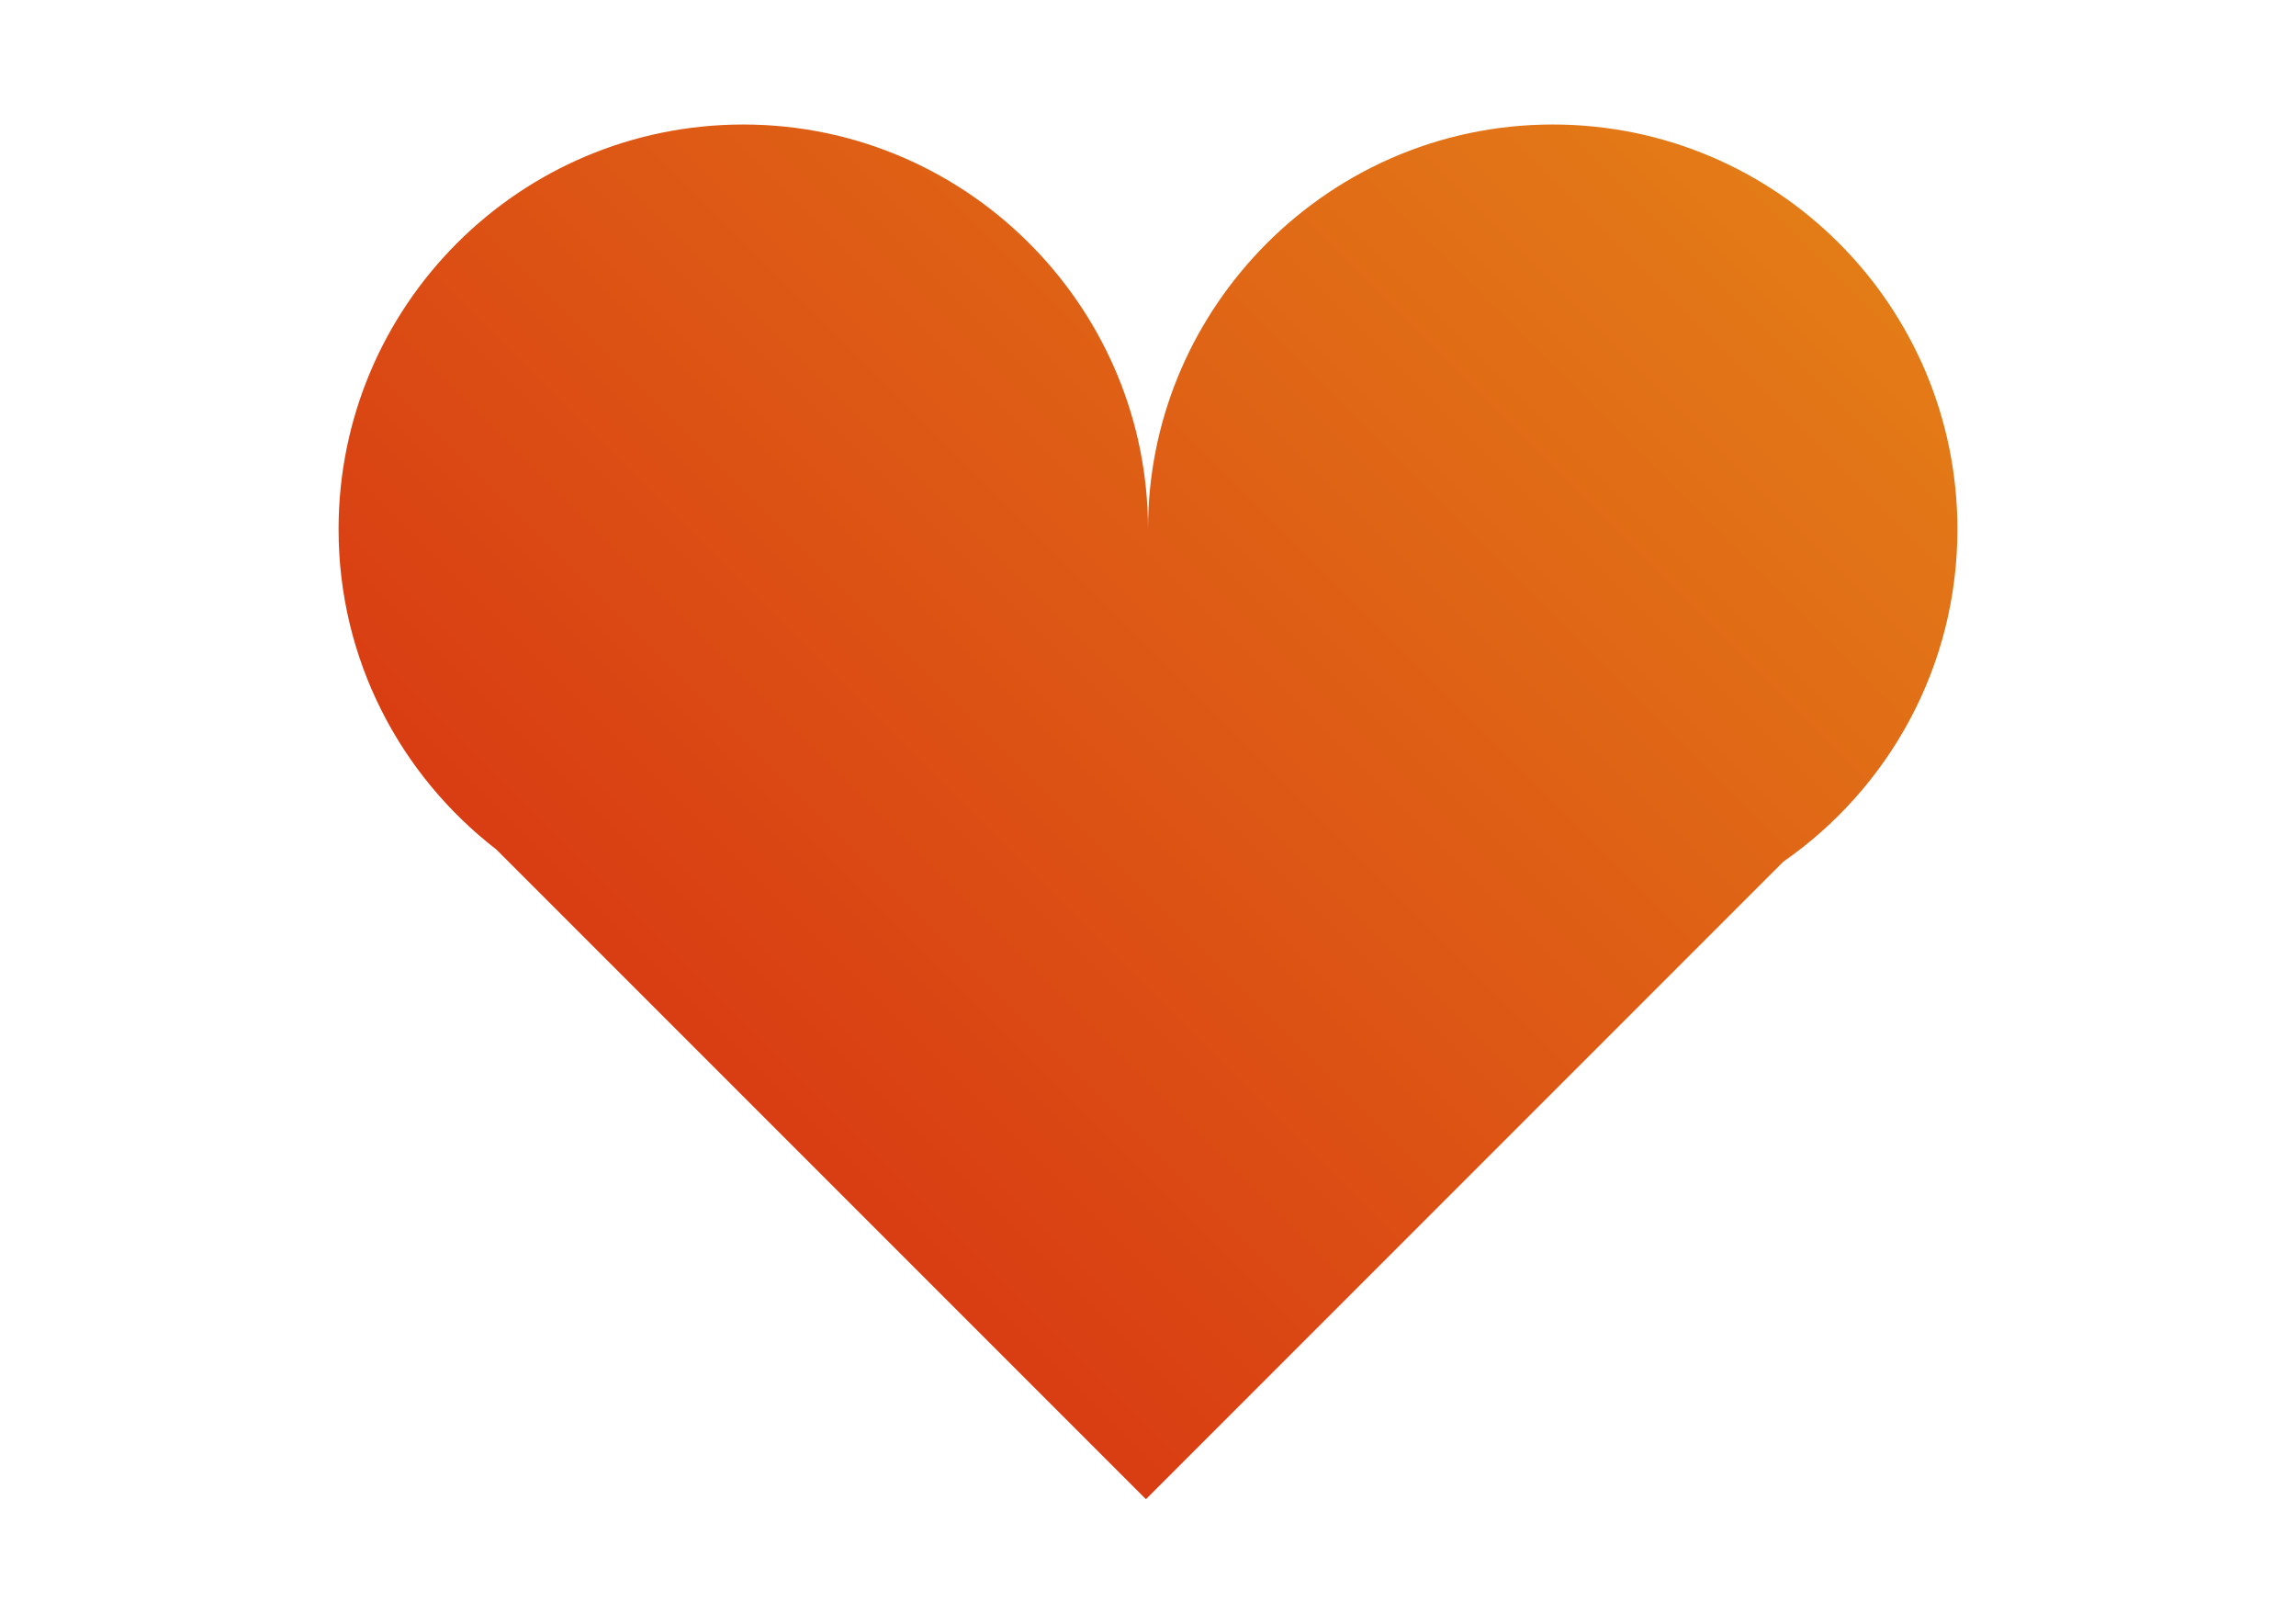
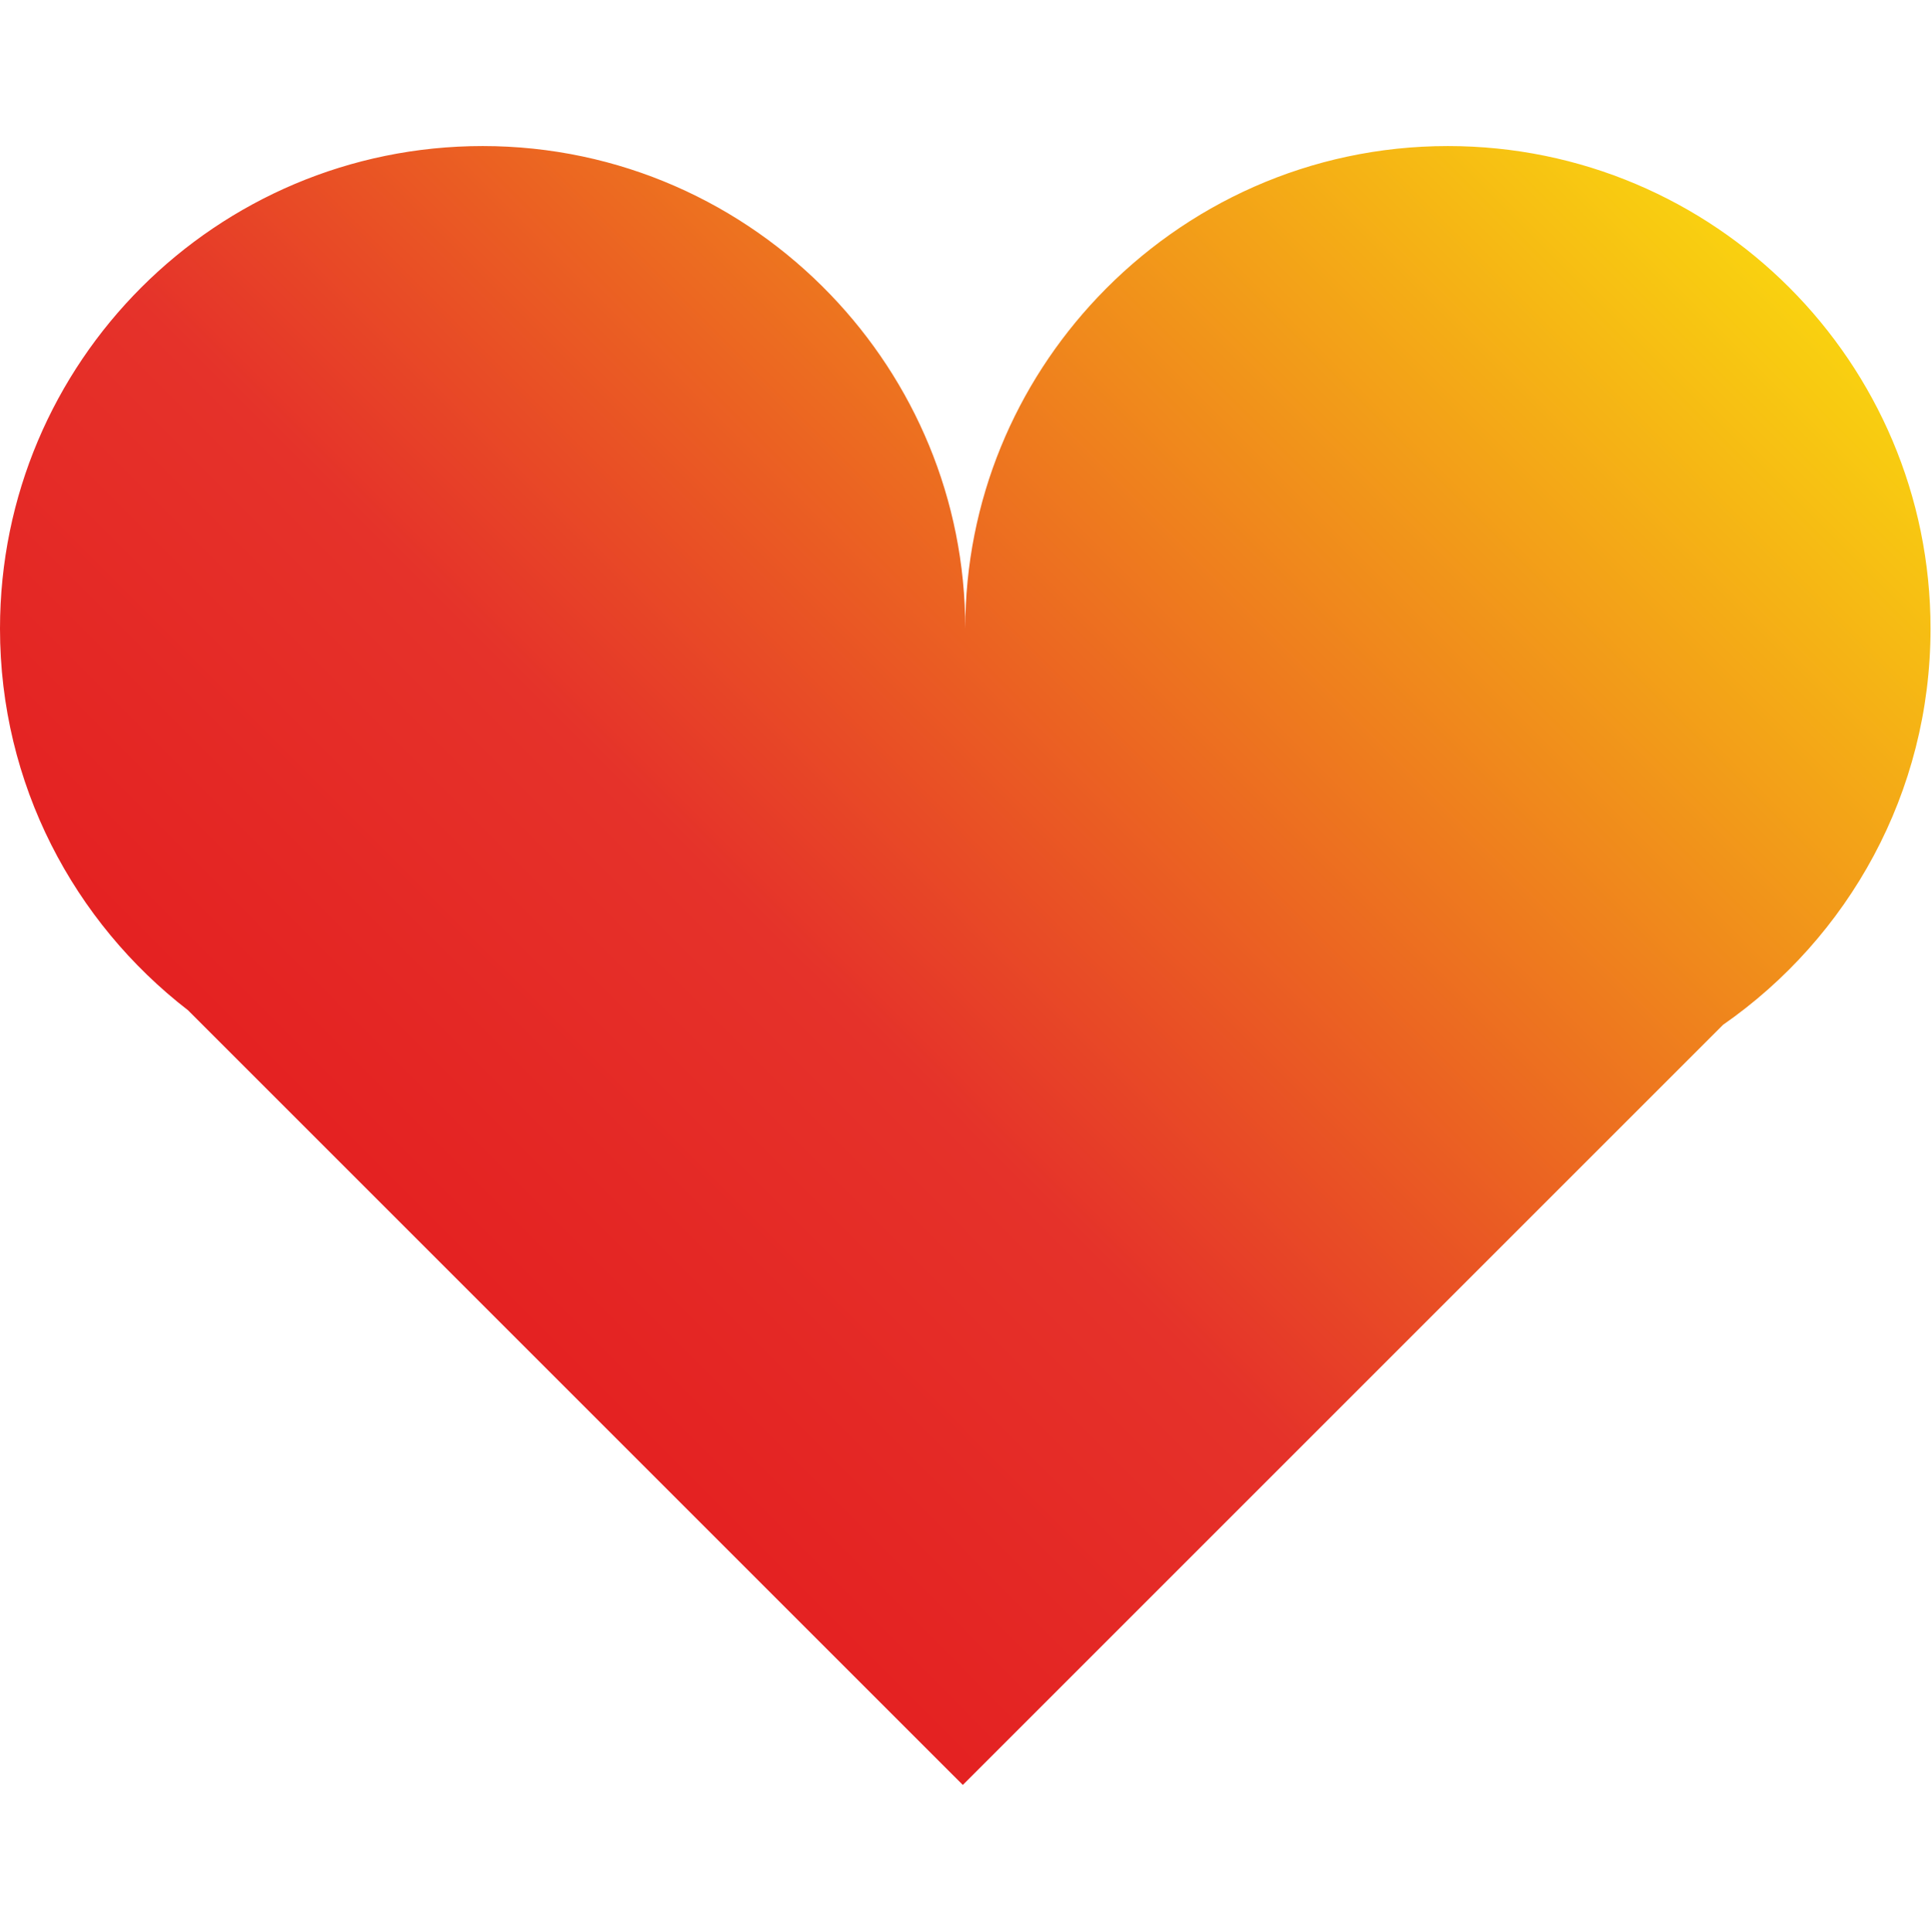
- <svg xmlns="http://www.w3.org/2000/svg" version="1.1" id="Слой_1" x="0px" y="0px" viewBox="0 0 841.89 595.28" enable-background="new 0 0 841.89 595.28" xml:space="preserve">
-   <linearGradient id="SVGID_1_" gradientUnits="userSpaceOnUse" x1="-169.409" y1="-42.347" x2="510.563" y2="637.625" gradientTransform="matrix(1.05 0 0 -1.05 123.305 625.0477)">
-     <stop offset="0" style="stop-color:#D0090F" />
-     <stop offset="1" style="stop-color:#E58618" />
+ <svg xmlns="http://www.w3.org/2000/svg" version="1.1" id="Слой_1" x="0px" y="0px" viewBox="0 0 566.93 566.929" enable-background="new 0 0 566.93 566.929" xml:space="preserve">
+   <linearGradient id="SVGID_1_" gradientUnits="userSpaceOnUse" x1="-170.631" y1="638.501" x2="511.02" y2="-43.149">
+     <stop offset="0.161" style="stop-color:#E20413" />
+     <stop offset="0.558" style="stop-color:#E5322A" />
+     <stop offset="0.973" style="stop-color:#FCEA0C" />
  </linearGradient>
-   <path fill="url(#SVGID_1_)" d="M569.346,45.646c-42.444,0-80.629,17.914-107.677,46.482  c-25.179,26.592-40.722,62.404-40.722,101.918c0-39.897-15.828-76.038-41.442-102.706c-27.003-28.116-64.896-45.693-106.959-45.693  c-81.958,0-148.4,66.44-148.4,148.399c0,47.815,22.71,90.23,57.825,117.37l238.221,238.219l233.751-233.751  c38.53-26.806,63.8-71.344,63.8-121.837C717.745,112.086,651.304,45.646,569.346,45.646z" />
+   <path fill="url(#SVGID_1_)" d="M425.043,42.879c-40.523,0-76.978,17.103-102.802,44.377c-24.039,25.389-38.879,59.579-38.879,97.304  c0-38.091-15.111-72.596-39.565-98.057c-25.781-26.843-61.958-43.624-102.116-43.624C63.433,42.879,0,106.311,0,184.56  c0,45.65,21.681,86.145,55.207,112.056L282.643,524.05l223.169-223.169c36.785-25.592,60.912-68.113,60.912-116.321  C566.724,106.311,503.291,42.879,425.043,42.879z" />
</svg>
